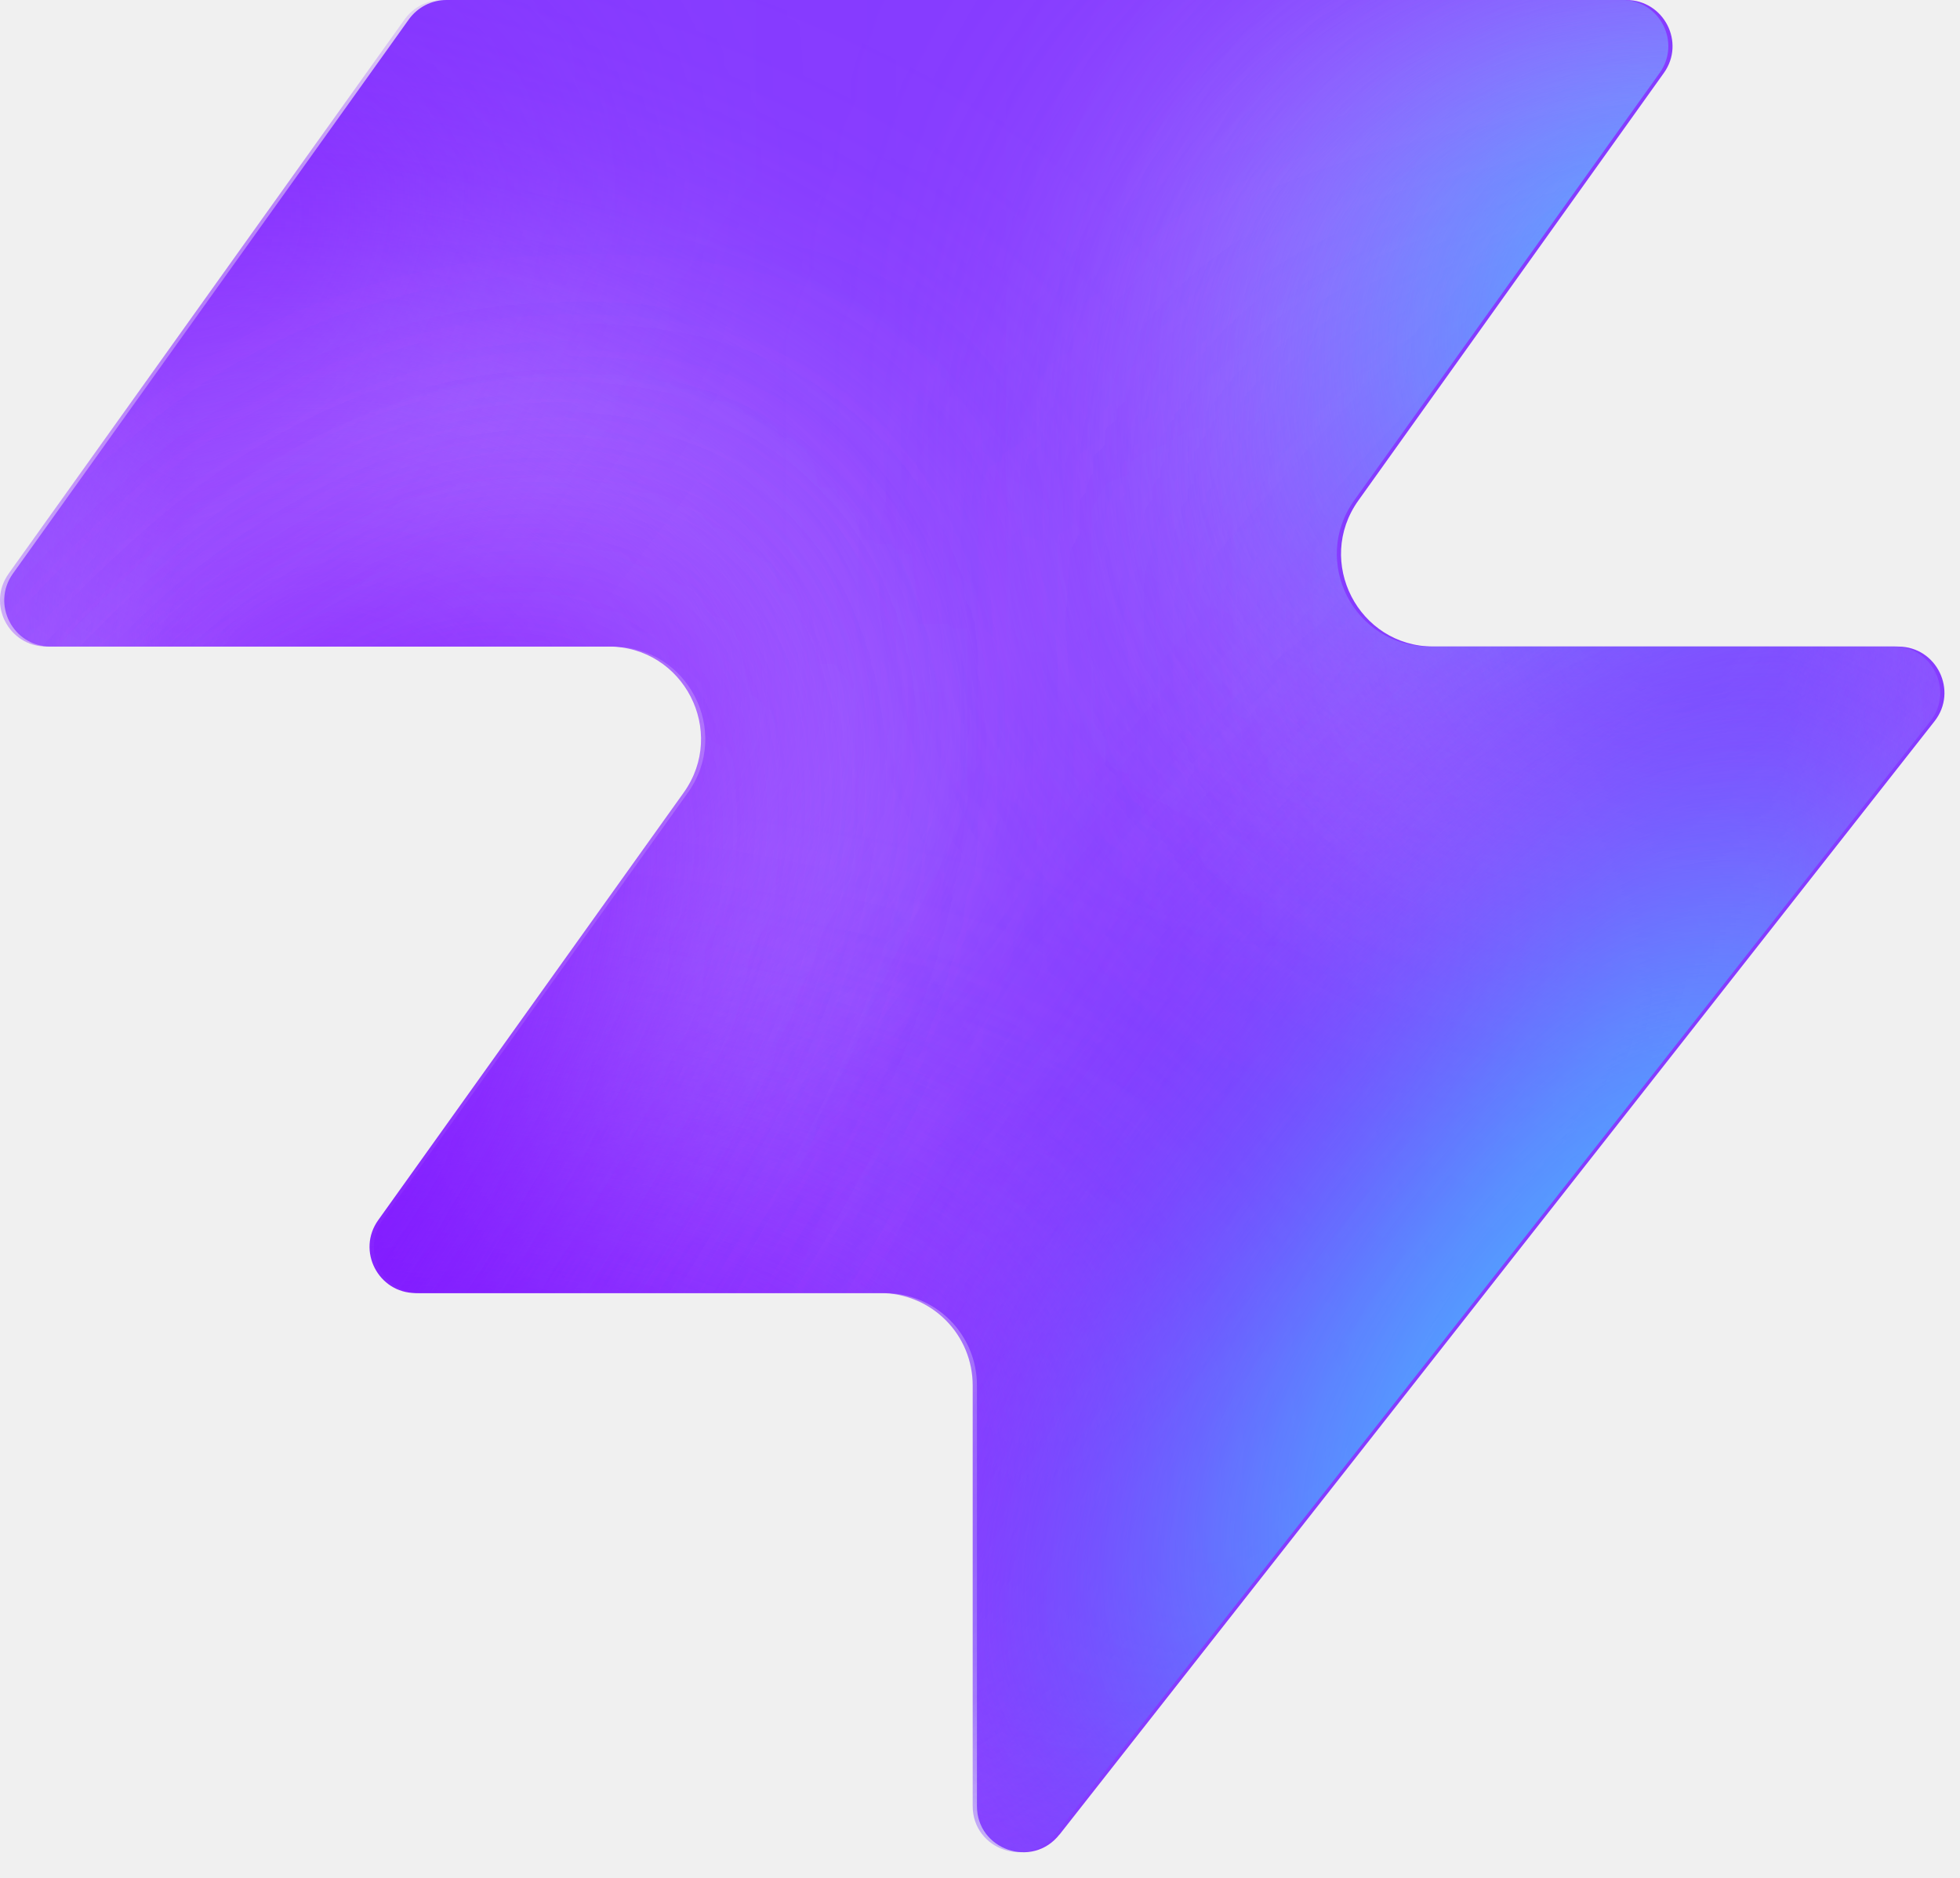
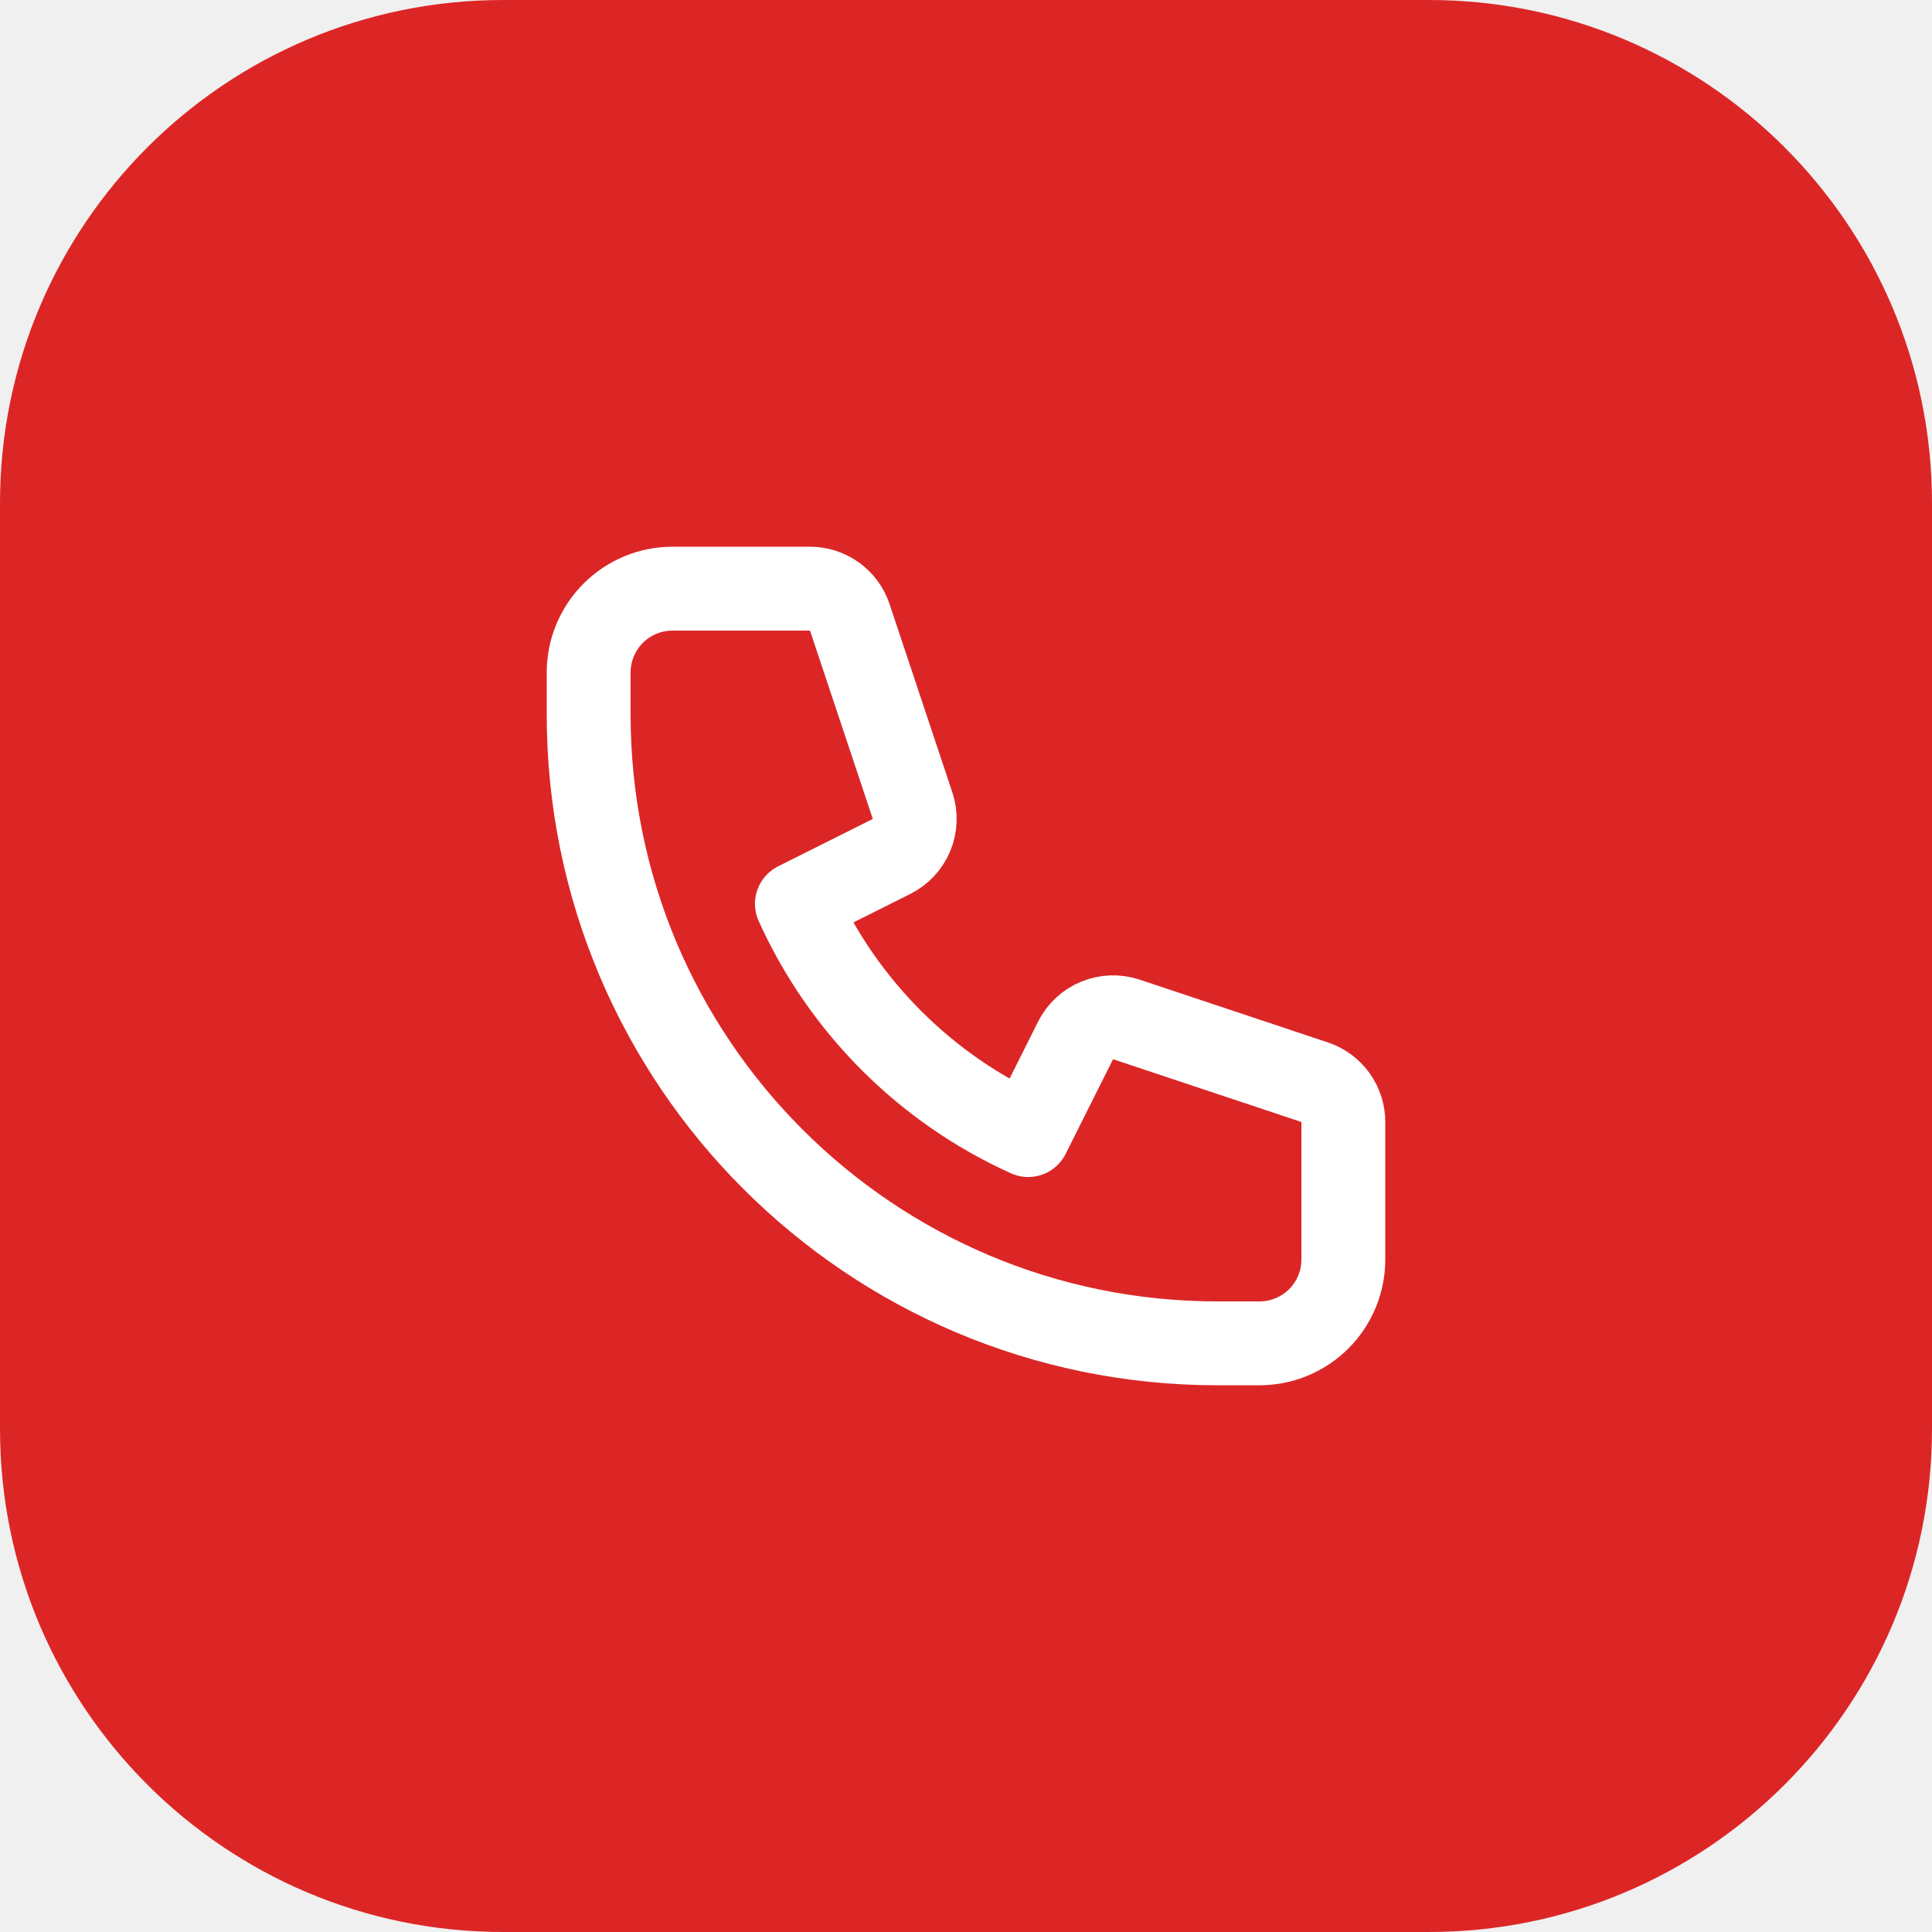
- <svg xmlns="http://www.w3.org/2000/svg" width="48" height="46" fill="none" viewBox="0 0 48 46">
-   <path fill="#863bff" d="M25.946 44.938c-.664.845-2.021.375-2.021-.698V33.937a2.26 2.26 0 0 0-2.262-2.262H10.287c-.92 0-1.456-1.04-.92-1.788l7.48-10.471c1.07-1.497 0-3.578-1.842-3.578H1.237c-.92 0-1.456-1.04-.92-1.788L10.013.474c.214-.297.556-.474.92-.474h28.894c.92 0 1.456 1.04.92 1.788l-7.48 10.471c-1.07 1.498 0 3.579 1.842 3.579h11.377c.943 0 1.473 1.088.89 1.83L25.947 44.94z" style="fill:#863bff;fill:color(display-p3 .525 .23 1);fill-opacity:1" />
-   <mask id="a" width="48" height="46" x="0" y="0" maskUnits="userSpaceOnUse" style="mask-type:alpha">
-     <path fill="#000" d="M25.842 44.938c-.664.844-2.021.375-2.021-.698V33.937a2.26 2.26 0 0 0-2.262-2.262H10.183c-.92 0-1.456-1.04-.92-1.788l7.48-10.471c1.07-1.498 0-3.579-1.842-3.579H1.133c-.92 0-1.456-1.04-.92-1.787L9.91.473c.214-.297.556-.474.92-.474h28.894c.92 0 1.456 1.04.92 1.788l-7.48 10.471c-1.07 1.498 0 3.578 1.842 3.578h11.377c.943 0 1.473 1.088.89 1.832L25.843 44.94z" style="fill:#000;fill-opacity:1" />
-   </mask>
-   <g mask="url(#a)">
-     <g filter="url(#b)">
-       <ellipse cx="5.508" cy="14.704" fill="#ede6ff" rx="5.508" ry="14.704" style="fill:#ede6ff;fill:color(display-p3 .927 .903 1);fill-opacity:1" transform="matrix(.00324 1 1 -.00324 -4.47 31.516)" />
-     </g>
-     <g filter="url(#c)">
-       <ellipse cx="10.399" cy="29.851" fill="#ede6ff" rx="10.399" ry="29.851" style="fill:#ede6ff;fill:color(display-p3 .927 .903 1);fill-opacity:1" transform="matrix(.00324 1 1 -.00324 -39.328 7.883)" />
-     </g>
-     <g filter="url(#d)">
-       <ellipse cx="5.508" cy="30.487" fill="#7e14ff" rx="5.508" ry="30.487" style="fill:#7e14ff;fill:color(display-p3 .492 .077 1);fill-opacity:1" transform="rotate(89.814 -25.913 -14.639)scale(1 -1)" />
-     </g>
-     <g filter="url(#e)">
-       <ellipse cx="5.508" cy="30.599" fill="#7e14ff" rx="5.508" ry="30.599" style="fill:#7e14ff;fill:color(display-p3 .492 .077 1);fill-opacity:1" transform="rotate(89.814 -32.644 -3.334)scale(1 -1)" />
-     </g>
-     <g filter="url(#f)">
-       <ellipse cx="5.508" cy="30.599" fill="#7e14ff" rx="5.508" ry="30.599" style="fill:#7e14ff;fill:color(display-p3 .492 .077 1);fill-opacity:1" transform="matrix(.00324 1 1 -.00324 -34.34 30.47)" />
-     </g>
-     <g filter="url(#g)">
-       <ellipse cx="14.072" cy="22.078" fill="#ede6ff" rx="14.072" ry="22.078" style="fill:#ede6ff;fill:color(display-p3 .927 .903 1);fill-opacity:1" transform="rotate(93.35 24.506 48.493)scale(-1 1)" />
-     </g>
-     <g filter="url(#h)">
-       <ellipse cx="3.47" cy="21.501" fill="#7e14ff" rx="3.47" ry="21.501" style="fill:#7e14ff;fill:color(display-p3 .492 .077 1);fill-opacity:1" transform="rotate(89.009 28.708 47.59)scale(-1 1)" />
-     </g>
-     <g filter="url(#i)">
-       <ellipse cx="3.47" cy="21.501" fill="#7e14ff" rx="3.47" ry="21.501" style="fill:#7e14ff;fill:color(display-p3 .492 .077 1);fill-opacity:1" transform="rotate(89.009 28.708 47.59)scale(-1 1)" />
-     </g>
-     <g filter="url(#j)">
-       <ellipse cx=".387" cy="8.972" fill="#7e14ff" rx="4.407" ry="29.108" style="fill:#7e14ff;fill:color(display-p3 .492 .077 1);fill-opacity:1" transform="rotate(39.51 .387 8.972)" />
-     </g>
-     <g filter="url(#k)">
-       <ellipse cx="47.523" cy="-6.092" fill="#7e14ff" rx="4.407" ry="29.108" style="fill:#7e14ff;fill:color(display-p3 .492 .077 1);fill-opacity:1" transform="rotate(37.892 47.523 -6.092)" />
-     </g>
-     <g filter="url(#l)">
-       <ellipse cx="41.412" cy="6.333" fill="#47bfff" rx="5.971" ry="9.665" style="fill:#47bfff;fill:color(display-p3 .28 .748 1);fill-opacity:1" transform="rotate(37.892 41.412 6.333)" />
-     </g>
-     <g filter="url(#m)">
-       <ellipse cx="-1.879" cy="38.332" fill="#7e14ff" rx="4.407" ry="29.108" style="fill:#7e14ff;fill:color(display-p3 .492 .077 1);fill-opacity:1" transform="rotate(37.892 -1.88 38.332)" />
-     </g>
-     <g filter="url(#n)">
-       <ellipse cx="-1.879" cy="38.332" fill="#7e14ff" rx="4.407" ry="29.108" style="fill:#7e14ff;fill:color(display-p3 .492 .077 1);fill-opacity:1" transform="rotate(37.892 -1.88 38.332)" />
-     </g>
-     <g filter="url(#o)">
-       <ellipse cx="35.651" cy="29.907" fill="#7e14ff" rx="4.407" ry="29.108" style="fill:#7e14ff;fill:color(display-p3 .492 .077 1);fill-opacity:1" transform="rotate(37.892 35.651 29.907)" />
-     </g>
-     <g filter="url(#p)">
-       <ellipse cx="38.418" cy="32.4" fill="#47bfff" rx="5.971" ry="15.297" style="fill:#47bfff;fill:color(display-p3 .28 .748 1);fill-opacity:1" transform="rotate(37.892 38.418 32.4)" />
-     </g>
-   </g>
-   <defs>
-     <filter id="b" width="60.045" height="41.654" x="-19.77" y="16.149" color-interpolation-filters="sRGB" filterUnits="userSpaceOnUse">
-       <feFlood flood-opacity="0" result="BackgroundImageFix" />
-       <feBlend in="SourceGraphic" in2="BackgroundImageFix" result="shape" />
-       <feGaussianBlur result="effect1_foregroundBlur_2002_17158" stdDeviation="7.659" />
-     </filter>
-     <filter id="c" width="90.34" height="51.437" x="-54.613" y="-7.533" color-interpolation-filters="sRGB" filterUnits="userSpaceOnUse">
-       <feFlood flood-opacity="0" result="BackgroundImageFix" />
-       <feBlend in="SourceGraphic" in2="BackgroundImageFix" result="shape" />
-       <feGaussianBlur result="effect1_foregroundBlur_2002_17158" stdDeviation="7.659" />
-     </filter>
-     <filter id="d" width="79.355" height="29.4" x="-49.64" y="2.03" color-interpolation-filters="sRGB" filterUnits="userSpaceOnUse">
-       <feFlood flood-opacity="0" result="BackgroundImageFix" />
-       <feBlend in="SourceGraphic" in2="BackgroundImageFix" result="shape" />
-       <feGaussianBlur result="effect1_foregroundBlur_2002_17158" stdDeviation="4.596" />
-     </filter>
-     <filter id="e" width="79.579" height="29.4" x="-45.045" y="20.029" color-interpolation-filters="sRGB" filterUnits="userSpaceOnUse">
-       <feFlood flood-opacity="0" result="BackgroundImageFix" />
-       <feBlend in="SourceGraphic" in2="BackgroundImageFix" result="shape" />
-       <feGaussianBlur result="effect1_foregroundBlur_2002_17158" stdDeviation="4.596" />
-     </filter>
-     <filter id="f" width="79.579" height="29.4" x="-43.513" y="21.178" color-interpolation-filters="sRGB" filterUnits="userSpaceOnUse">
-       <feFlood flood-opacity="0" result="BackgroundImageFix" />
-       <feBlend in="SourceGraphic" in2="BackgroundImageFix" result="shape" />
-       <feGaussianBlur result="effect1_foregroundBlur_2002_17158" stdDeviation="4.596" />
-     </filter>
-     <filter id="g" width="74.749" height="58.852" x="15.756" y="-17.901" color-interpolation-filters="sRGB" filterUnits="userSpaceOnUse">
-       <feFlood flood-opacity="0" result="BackgroundImageFix" />
-       <feBlend in="SourceGraphic" in2="BackgroundImageFix" result="shape" />
-       <feGaussianBlur result="effect1_foregroundBlur_2002_17158" stdDeviation="7.659" />
-     </filter>
-     <filter id="h" width="61.377" height="25.362" x="23.548" y="2.284" color-interpolation-filters="sRGB" filterUnits="userSpaceOnUse">
-       <feFlood flood-opacity="0" result="BackgroundImageFix" />
-       <feBlend in="SourceGraphic" in2="BackgroundImageFix" result="shape" />
-       <feGaussianBlur result="effect1_foregroundBlur_2002_17158" stdDeviation="4.596" />
-     </filter>
-     <filter id="i" width="61.377" height="25.362" x="23.548" y="2.284" color-interpolation-filters="sRGB" filterUnits="userSpaceOnUse">
-       <feFlood flood-opacity="0" result="BackgroundImageFix" />
-       <feBlend in="SourceGraphic" in2="BackgroundImageFix" result="shape" />
-       <feGaussianBlur result="effect1_foregroundBlur_2002_17158" stdDeviation="4.596" />
-     </filter>
-     <filter id="j" width="56.045" height="63.649" x="-27.636" y="-22.853" color-interpolation-filters="sRGB" filterUnits="userSpaceOnUse">
-       <feFlood flood-opacity="0" result="BackgroundImageFix" />
-       <feBlend in="SourceGraphic" in2="BackgroundImageFix" result="shape" />
-       <feGaussianBlur result="effect1_foregroundBlur_2002_17158" stdDeviation="4.596" />
-     </filter>
-     <filter id="k" width="54.814" height="64.646" x="20.116" y="-38.415" color-interpolation-filters="sRGB" filterUnits="userSpaceOnUse">
-       <feFlood flood-opacity="0" result="BackgroundImageFix" />
-       <feBlend in="SourceGraphic" in2="BackgroundImageFix" result="shape" />
-       <feGaussianBlur result="effect1_foregroundBlur_2002_17158" stdDeviation="4.596" />
-     </filter>
-     <filter id="l" width="33.541" height="35.313" x="24.641" y="-11.323" color-interpolation-filters="sRGB" filterUnits="userSpaceOnUse">
-       <feFlood flood-opacity="0" result="BackgroundImageFix" />
-       <feBlend in="SourceGraphic" in2="BackgroundImageFix" result="shape" />
-       <feGaussianBlur result="effect1_foregroundBlur_2002_17158" stdDeviation="4.596" />
-     </filter>
-     <filter id="m" width="54.814" height="64.646" x="-29.286" y="6.009" color-interpolation-filters="sRGB" filterUnits="userSpaceOnUse">
-       <feFlood flood-opacity="0" result="BackgroundImageFix" />
-       <feBlend in="SourceGraphic" in2="BackgroundImageFix" result="shape" />
-       <feGaussianBlur result="effect1_foregroundBlur_2002_17158" stdDeviation="4.596" />
-     </filter>
-     <filter id="n" width="54.814" height="64.646" x="-29.286" y="6.009" color-interpolation-filters="sRGB" filterUnits="userSpaceOnUse">
-       <feFlood flood-opacity="0" result="BackgroundImageFix" />
-       <feBlend in="SourceGraphic" in2="BackgroundImageFix" result="shape" />
-       <feGaussianBlur result="effect1_foregroundBlur_2002_17158" stdDeviation="4.596" />
-     </filter>
-     <filter id="o" width="54.814" height="64.646" x="8.244" y="-2.416" color-interpolation-filters="sRGB" filterUnits="userSpaceOnUse">
-       <feFlood flood-opacity="0" result="BackgroundImageFix" />
-       <feBlend in="SourceGraphic" in2="BackgroundImageFix" result="shape" />
-       <feGaussianBlur result="effect1_foregroundBlur_2002_17158" stdDeviation="4.596" />
-     </filter>
-     <filter id="p" width="39.409" height="43.623" x="18.713" y="10.588" color-interpolation-filters="sRGB" filterUnits="userSpaceOnUse">
-       <feFlood flood-opacity="0" result="BackgroundImageFix" />
-       <feBlend in="SourceGraphic" in2="BackgroundImageFix" result="shape" />
-       <feGaussianBlur result="effect1_foregroundBlur_2002_17158" stdDeviation="4.596" />
-     </filter>
-   </defs>
+ <svg xmlns="http://www.w3.org/2000/svg" width="96" height="96" viewBox="0 0 96 96" fill="none">
+   <rect width="96" height="96" rx="25" fill="#DC2626" />
+   <path d="M29.25 33.417C29.25 32.312 29.689 31.252 30.47 30.47C31.252 29.689 32.312 29.25 33.417 29.25H40.25C40.687 29.25 41.113 29.388 41.467 29.644C41.822 29.9 42.087 30.26 42.225 30.675L45.346 40.035C45.504 40.511 45.485 41.028 45.293 41.491C45.101 41.954 44.748 42.332 44.3 42.556L39.598 44.91C41.903 50.011 45.989 54.097 51.09 56.402L53.444 51.7C53.668 51.252 54.046 50.899 54.509 50.707C54.972 50.515 55.489 50.496 55.965 50.654L65.325 53.775C65.74 53.913 66.101 54.179 66.357 54.533C66.612 54.888 66.75 55.315 66.75 55.752V62.583C66.75 63.688 66.311 64.748 65.53 65.53C64.748 66.311 63.688 66.75 62.583 66.75H60.5C43.242 66.75 29.25 52.758 29.25 35.5V33.417Z" stroke="white" stroke-width="4.167" stroke-linecap="round" stroke-linejoin="round" />
</svg>
